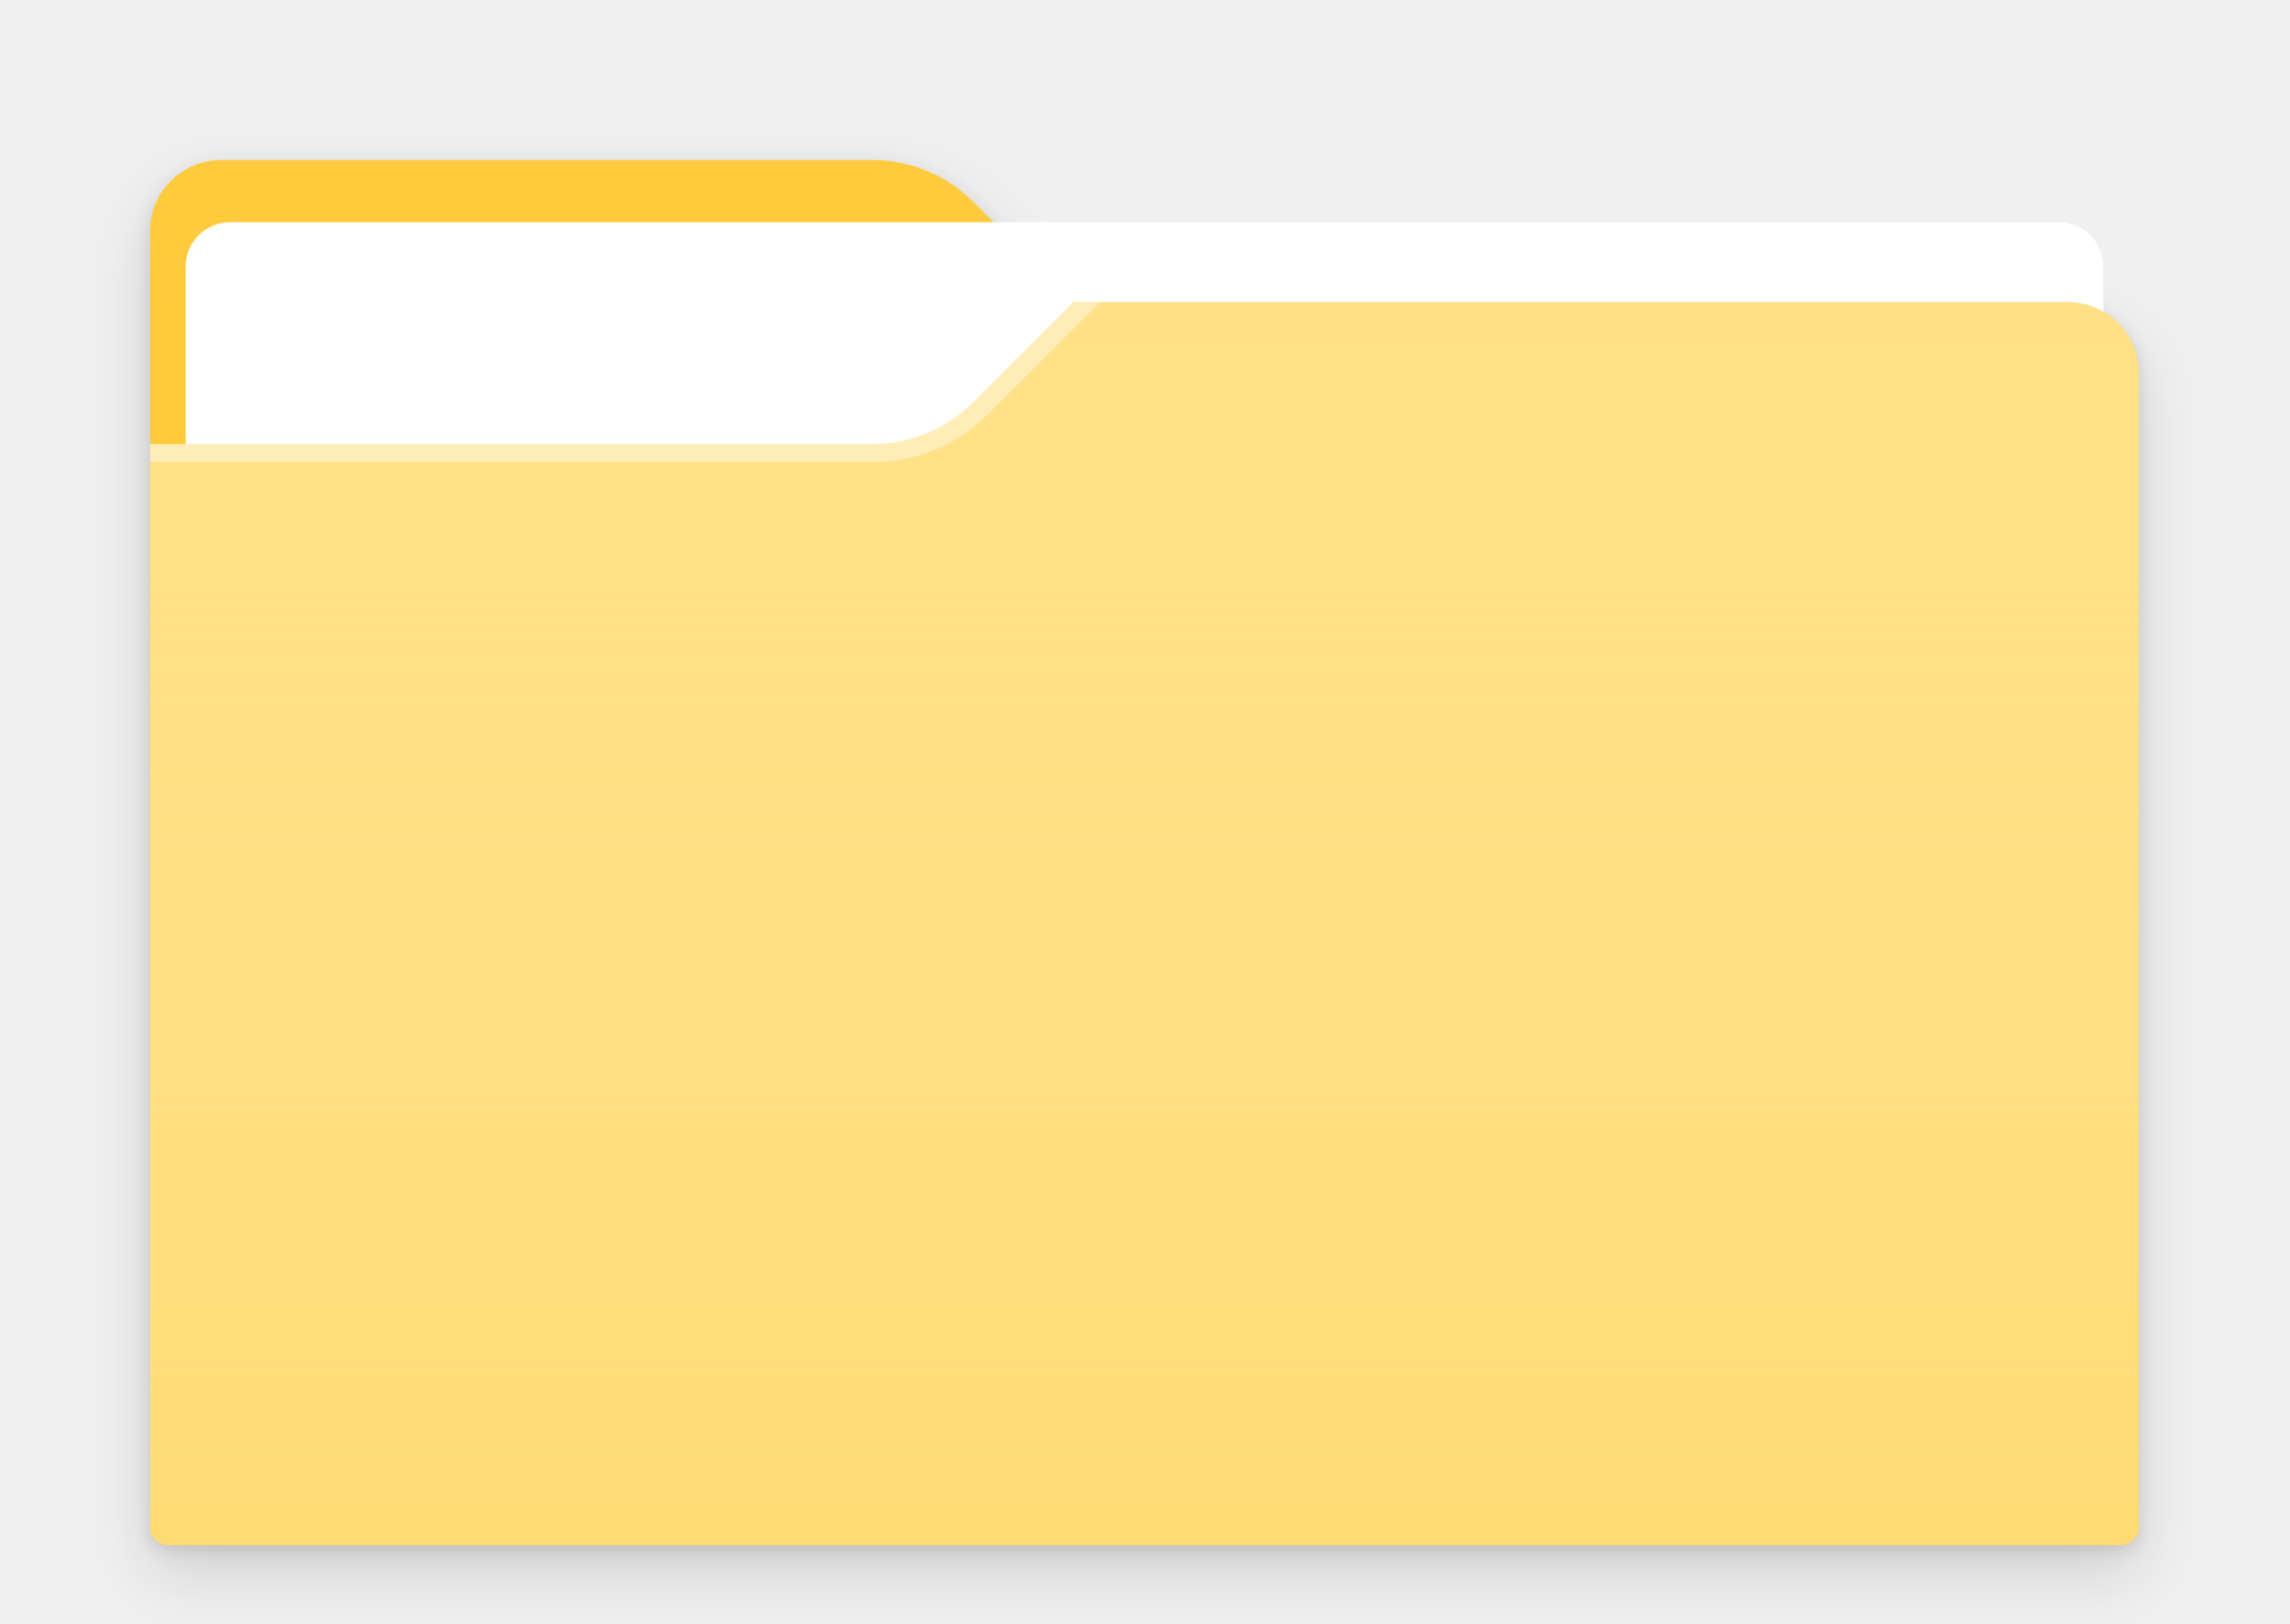
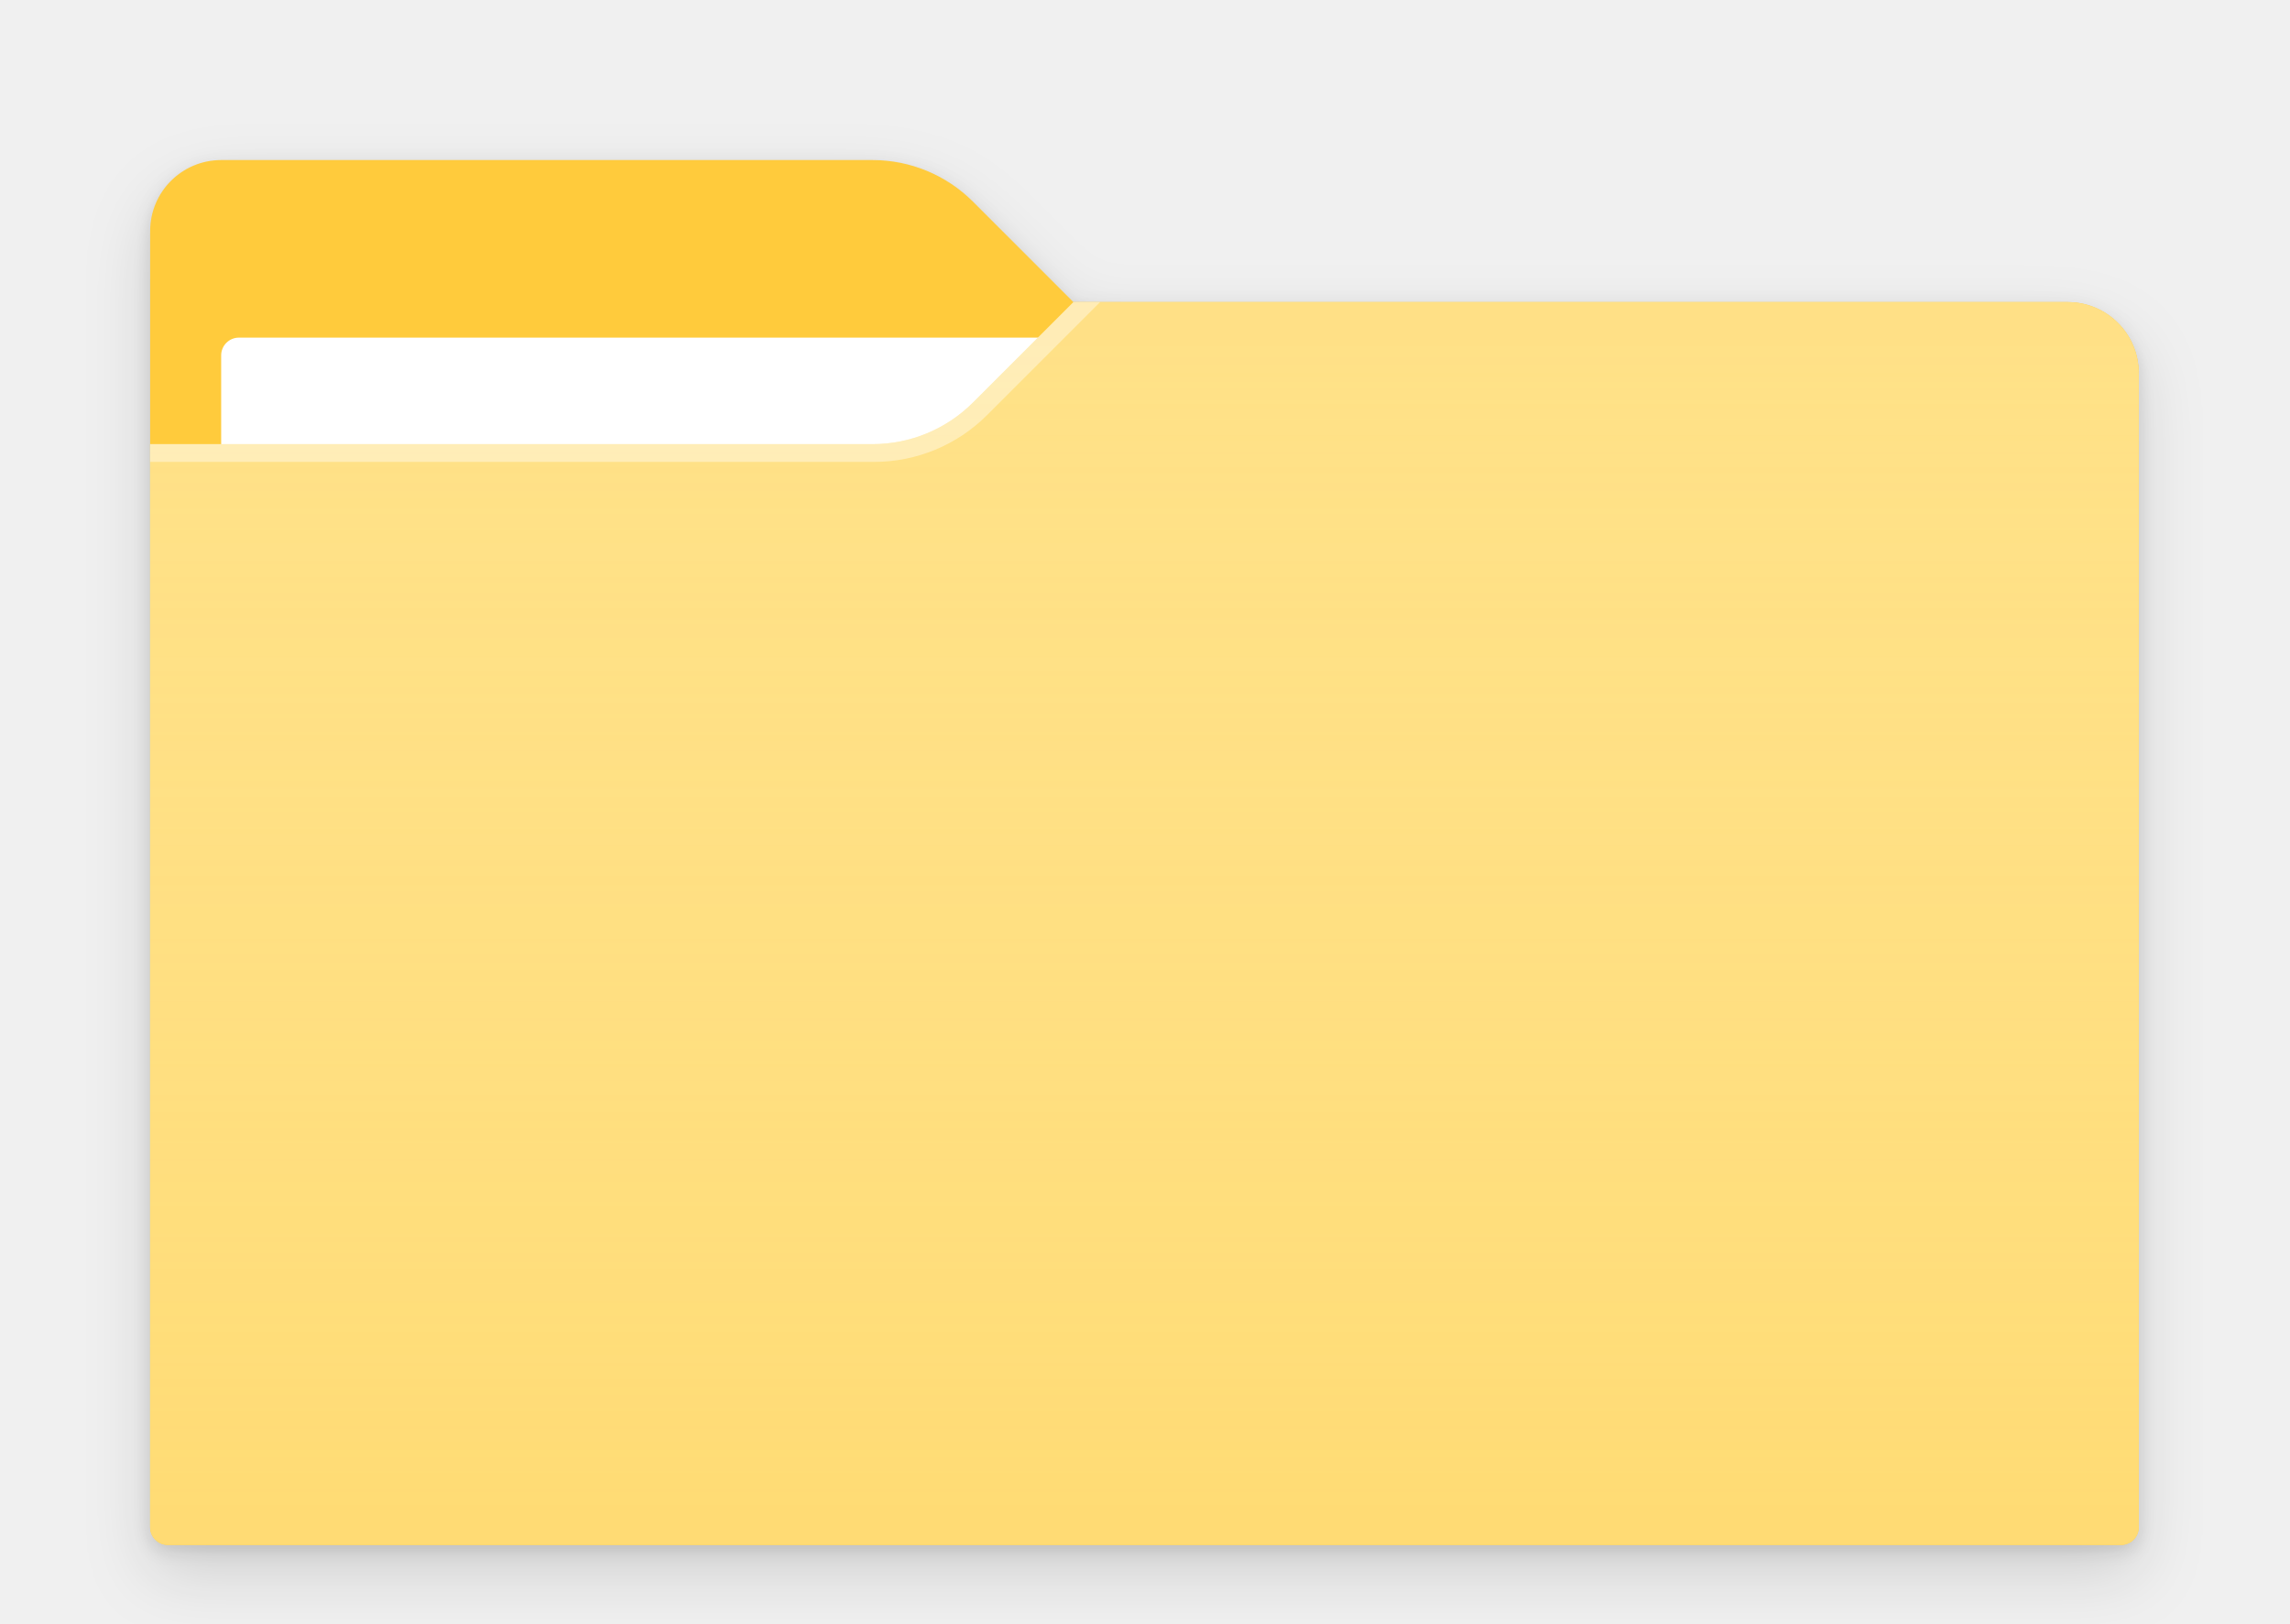
<svg xmlns="http://www.w3.org/2000/svg" width="900" height="638" viewBox="0 -50 902 700" version="1.1" x="0px" y="0px" style="enable-background:new 0 0 1400 980;">
  <g transform="matrix(7.65625, 0, 0, 7.65625, -39.23572, -172.3789)">
    <g filter="url(#filter0_dd)">
      <path fill-rule="evenodd" clip-rule="evenodd" d="M48.686 25C50.808 25 52.843 25.843 54.343 27.343L60 33H116C118.209 33 120 34.791 120 37V102C120 102.552 119.552 103 119 103H9C8.448 103 8 102.552 8 102V29C8 26.791 9.791 25 12 25H48.686Z" fill="#FFCB3C" />
    </g>
-     <rect x="10" y="28.5" rx="2.5" ry="2.5" width="108" height="50" style="fill:white;opacity:1" />
+     <rect x="12" y="35" rx="1" ry="1" width="50" height="50" style="fill:white;opacity:1" />
    <path d="M48.686 41C50.808 41 52.843 40.157 54.343 38.657L60 33H116C118.209 33 120 34.791 120 37V102C120 102.552 119.552 103 119 103H9C8.448 103 8 102.552 8 102V41H48.686Z" fill="#FFE187" />
    <path d="M48.686 41C50.808 41 52.843 40.157 54.343 38.657L60 33H116C118.209 33 120 34.791 120 37V102C120 102.552 119.552 103 119 103H9C8.448 103 8 102.552 8 102V41H48.686Z" fill="url(#paint0_linear)" />
    <path opacity="0.4" d="M48.686 41C50.808 41 52.843 40.157 54.343 38.657L60 33H61.5L55.136 39.364C53.448 41.052 51.159 42 48.772 42H8V41H48.686Z" fill="white" />
  </g>
  <defs>
    <filter id="filter0_dd" x="4.4" y="23" width="119.2" height="85.2" filterUnits="userSpaceOnUse" color-interpolation-filters="sRGB">
      <feFlood flood-opacity="0" result="BackgroundImageFix" />
      <feColorMatrix in="SourceAlpha" type="matrix" values="0 0 0 0 0 0 0 0 0 0 0 0 0 0 0 0 0 0 127 0" />
      <feOffset dy="0.3" />
      <feGaussianBlur stdDeviation="0.45" />
      <feColorMatrix type="matrix" values="0 0 0 0 0 0 0 0 0 0 0 0 0 0 0 0 0 0 0.108 0" />
      <feBlend mode="normal" in2="BackgroundImageFix" result="effect1_dropShadow" />
      <feColorMatrix in="SourceAlpha" type="matrix" values="0 0 0 0 0 0 0 0 0 0 0 0 0 0 0 0 0 0 127 0" />
      <feOffset dy="1.6" />
      <feGaussianBlur stdDeviation="1.8" />
      <feColorMatrix type="matrix" values="0 0 0 0 0 0 0 0 0 0 0 0 0 0 0 0 0 0 0.132 0" />
      <feBlend mode="normal" in2="effect1_dropShadow" result="effect2_dropShadow" />
      <feBlend mode="normal" in="SourceGraphic" in2="effect2_dropShadow" result="shape" />
    </filter>
    <linearGradient id="paint0_linear" x1="122.782" y1="35.245" x2="122.782" y2="100.731" gradientUnits="userSpaceOnUse">
      <stop stop-color="#FFE187" stop-opacity="0.01" />
      <stop offset="1" stop-color="#FFCF4A" stop-opacity="0.3" />
    </linearGradient>
  </defs>
</svg>
